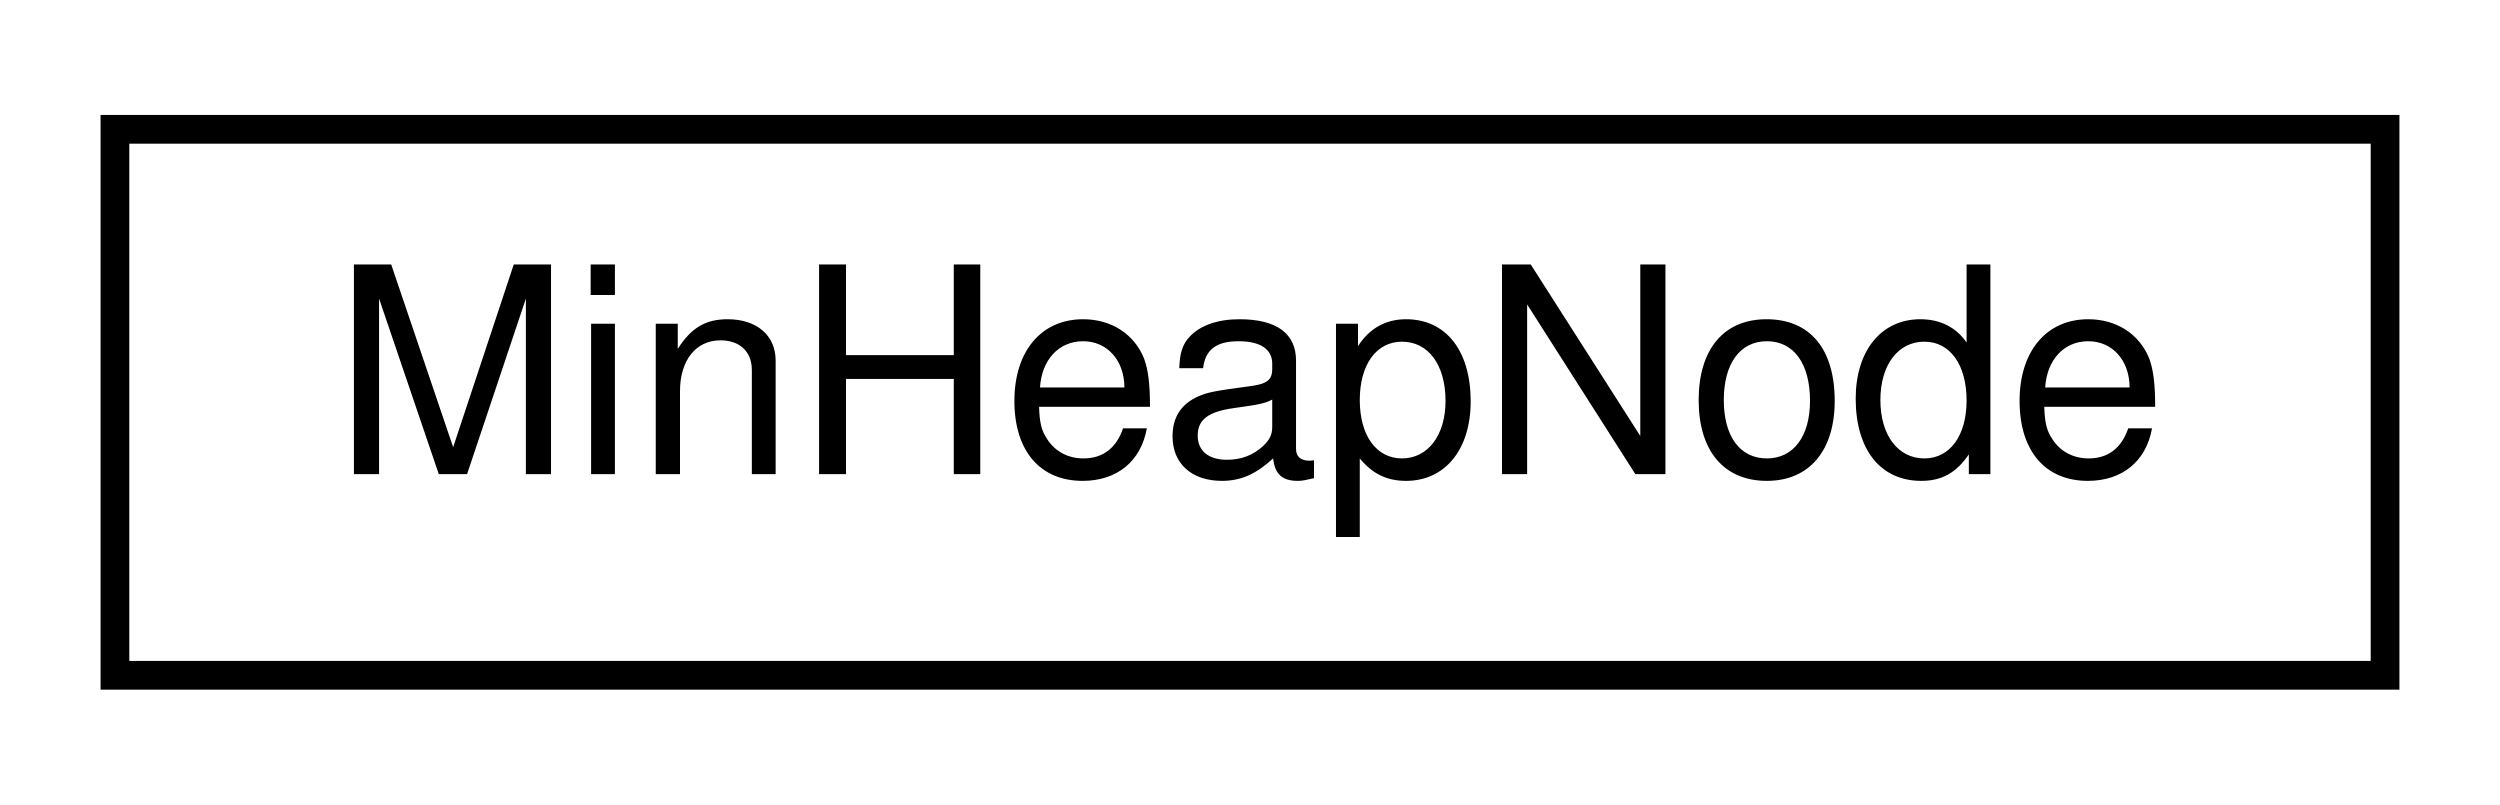
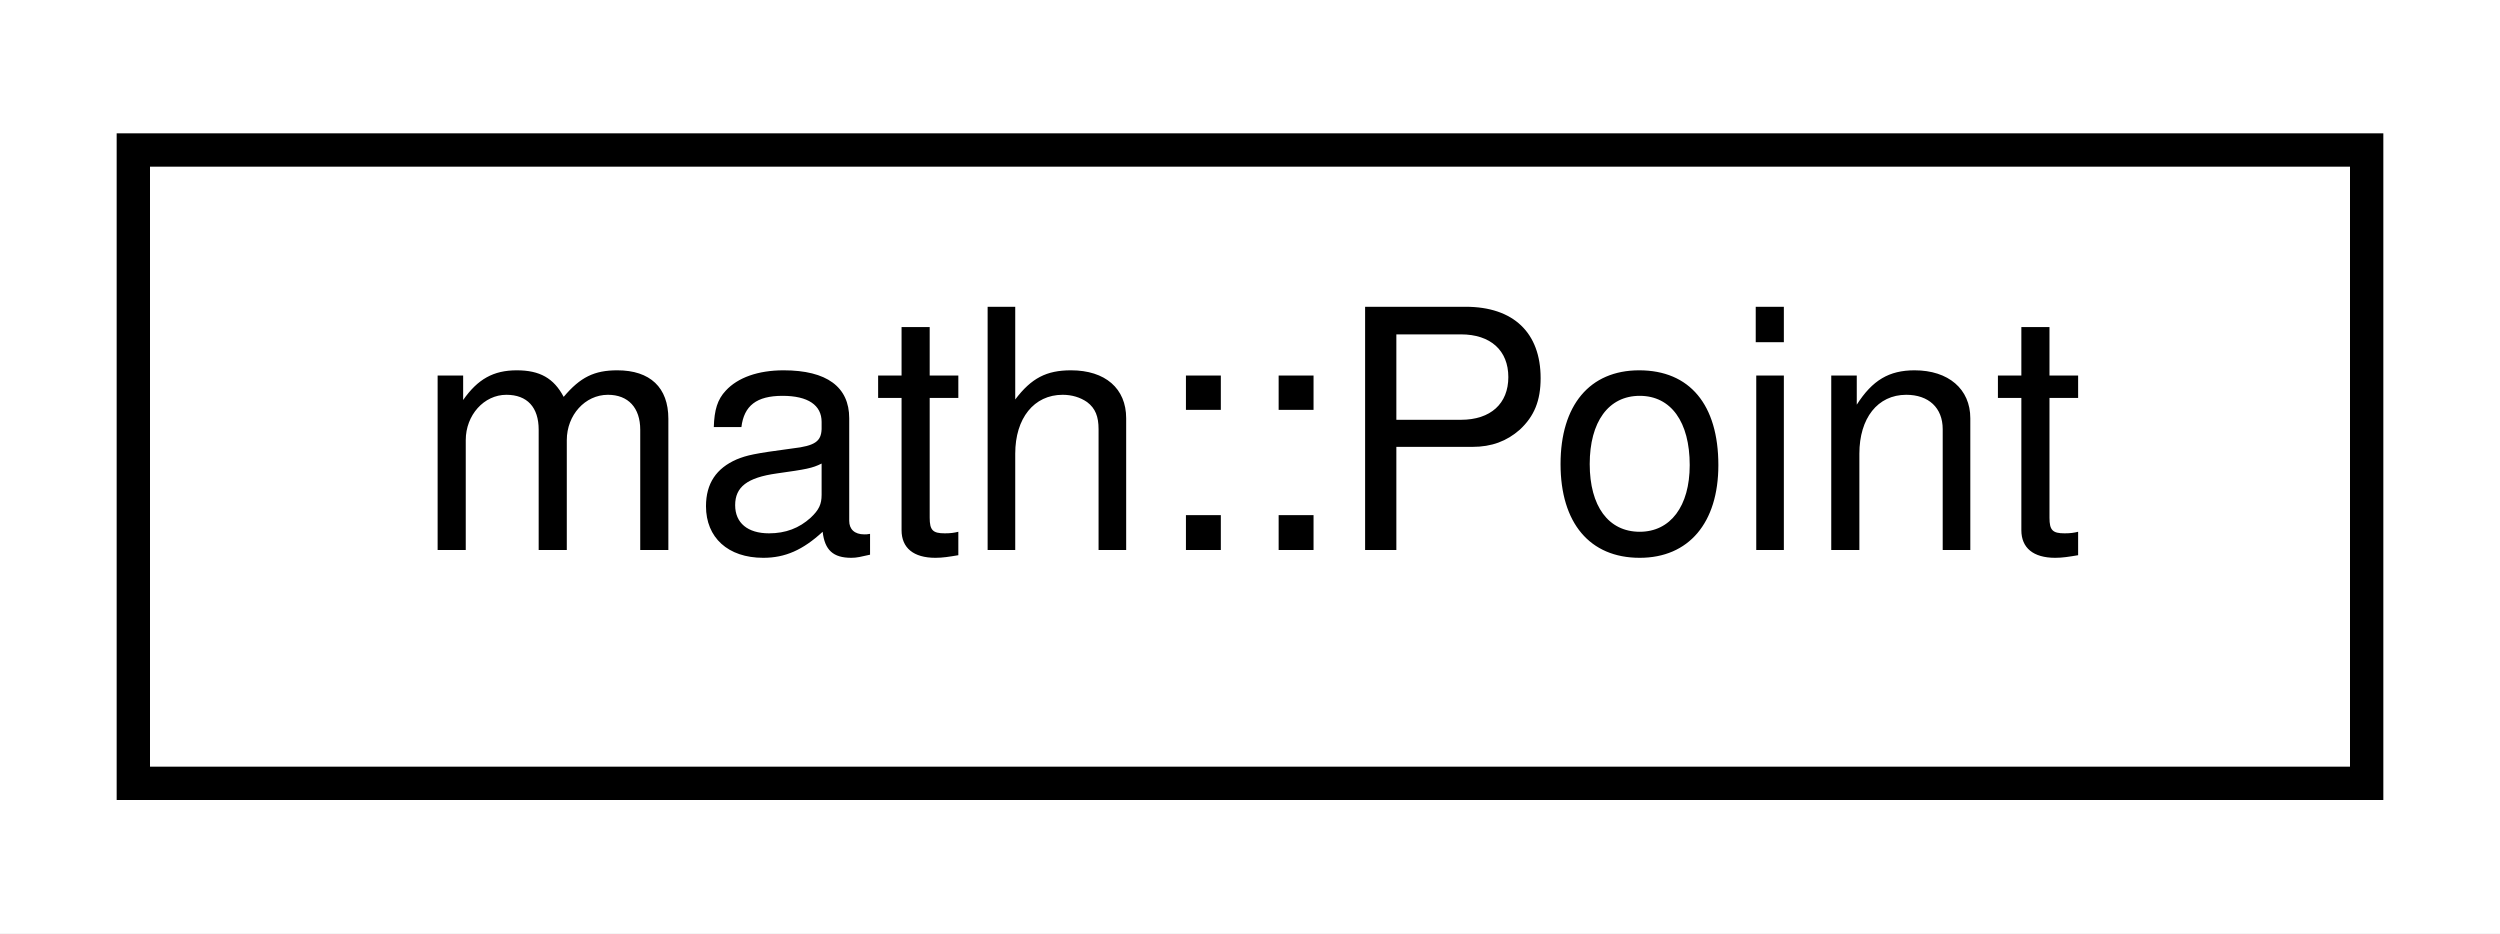
- <svg xmlns="http://www.w3.org/2000/svg" xmlns:xlink="http://www.w3.org/1999/xlink" width="87pt" height="28pt" viewBox="0.00 0.00 87.00 28.00">
+ <svg xmlns="http://www.w3.org/2000/svg" xmlns:xlink="http://www.w3.org/1999/xlink" width="75pt" height="28pt" viewBox="0.00 0.00 75.00 28.00">
  <g id="graph0" class="graph" transform="scale(1 1) rotate(0) translate(4 24)">
-     <polygon fill="white" stroke="transparent" points="-4,4 -4,-24 83,-24 83,4 -4,4" />
+     <polygon fill="white" stroke="transparent" points="-4,4 -4,-24 71,-24 71,4 -4,4" />
    <g id="node1" class="node">
      <g id="a_node1">
-         <a xlink:href="d5/d29/struct_min_heap_node.html" target="_top" xlink:title=" ">
-           <polygon fill="white" stroke="black" points="0,-0.5 0,-19.5 79,-19.5 79,-0.5 0,-0.5" />
-           <text text-anchor="middle" x="39.5" y="-7.5" font-family="Helvetica,sans-Serif" font-size="10.00">MinHeapNode</text>
+         <a xlink:href="de/d4f/structmath_1_1_point.html" target="_top" xlink:title=" ">
+           <polygon fill="white" stroke="black" points="0,-0.5 0,-19.5 67,-19.5 67,-0.5 0,-0.5" />
+           <text text-anchor="middle" x="33.5" y="-7.5" font-family="Helvetica,sans-Serif" font-size="10.00">math::Point</text>
        </a>
      </g>
    </g>
  </g>
</svg>
